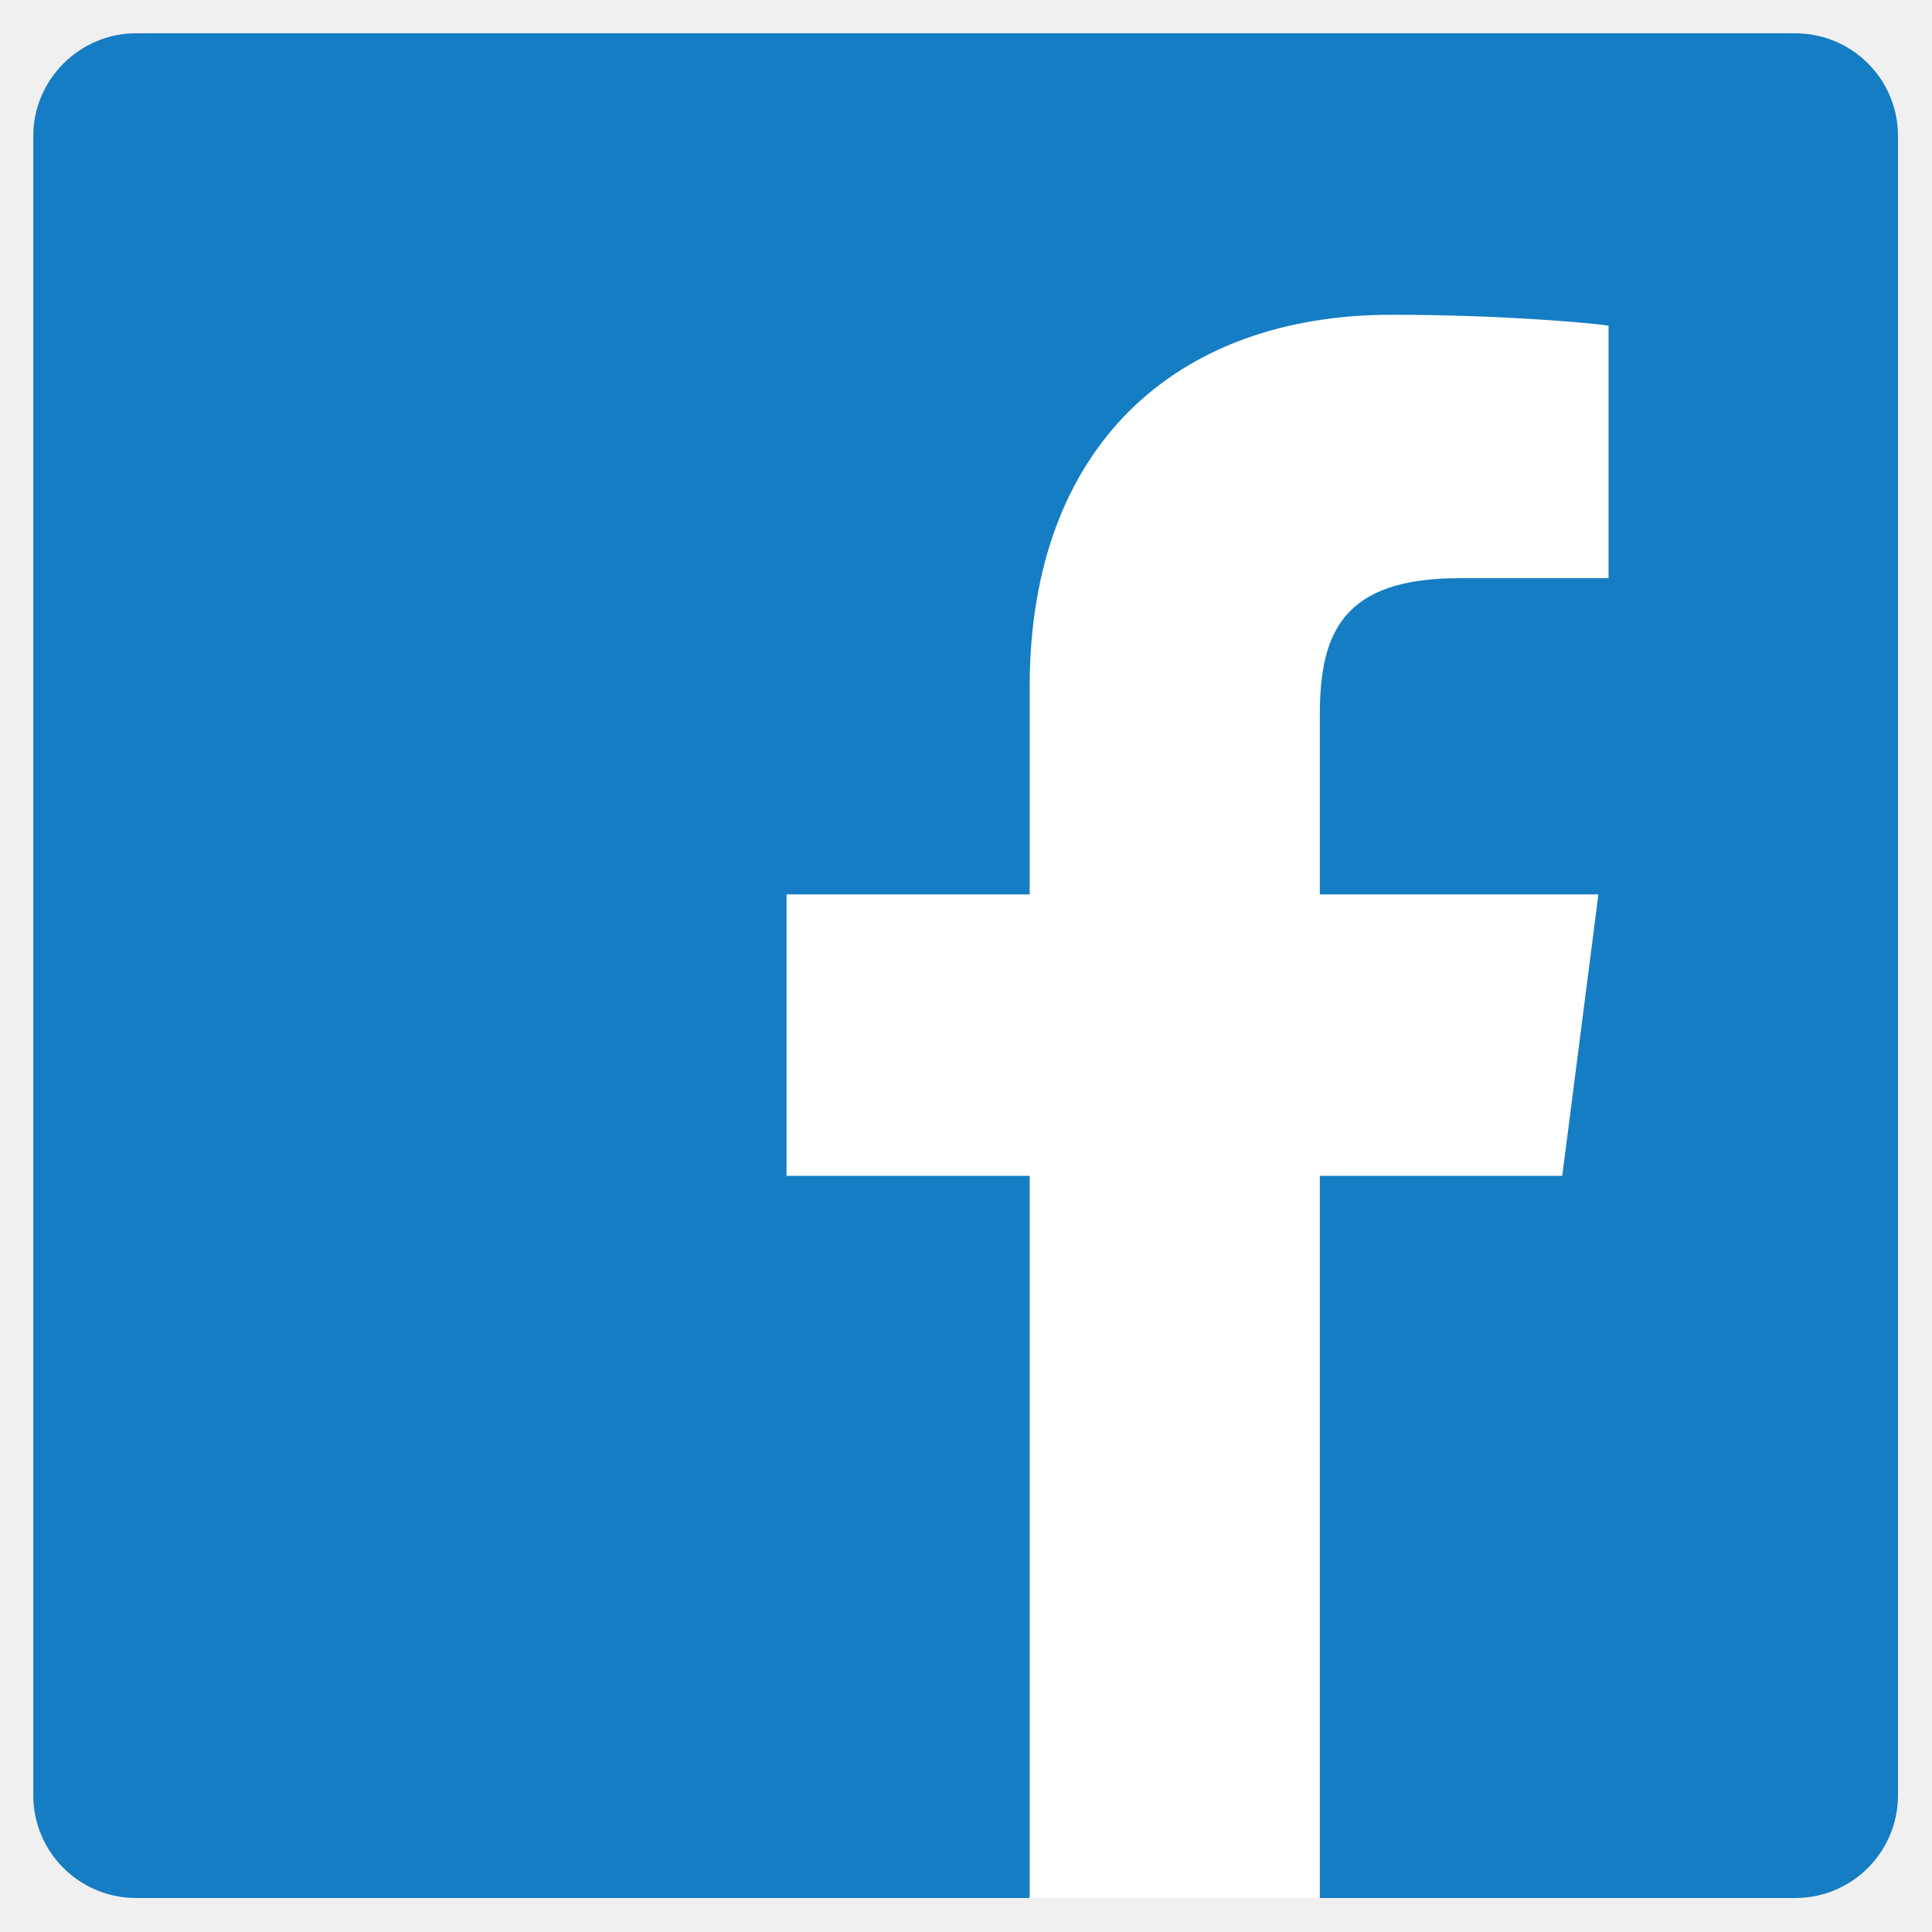
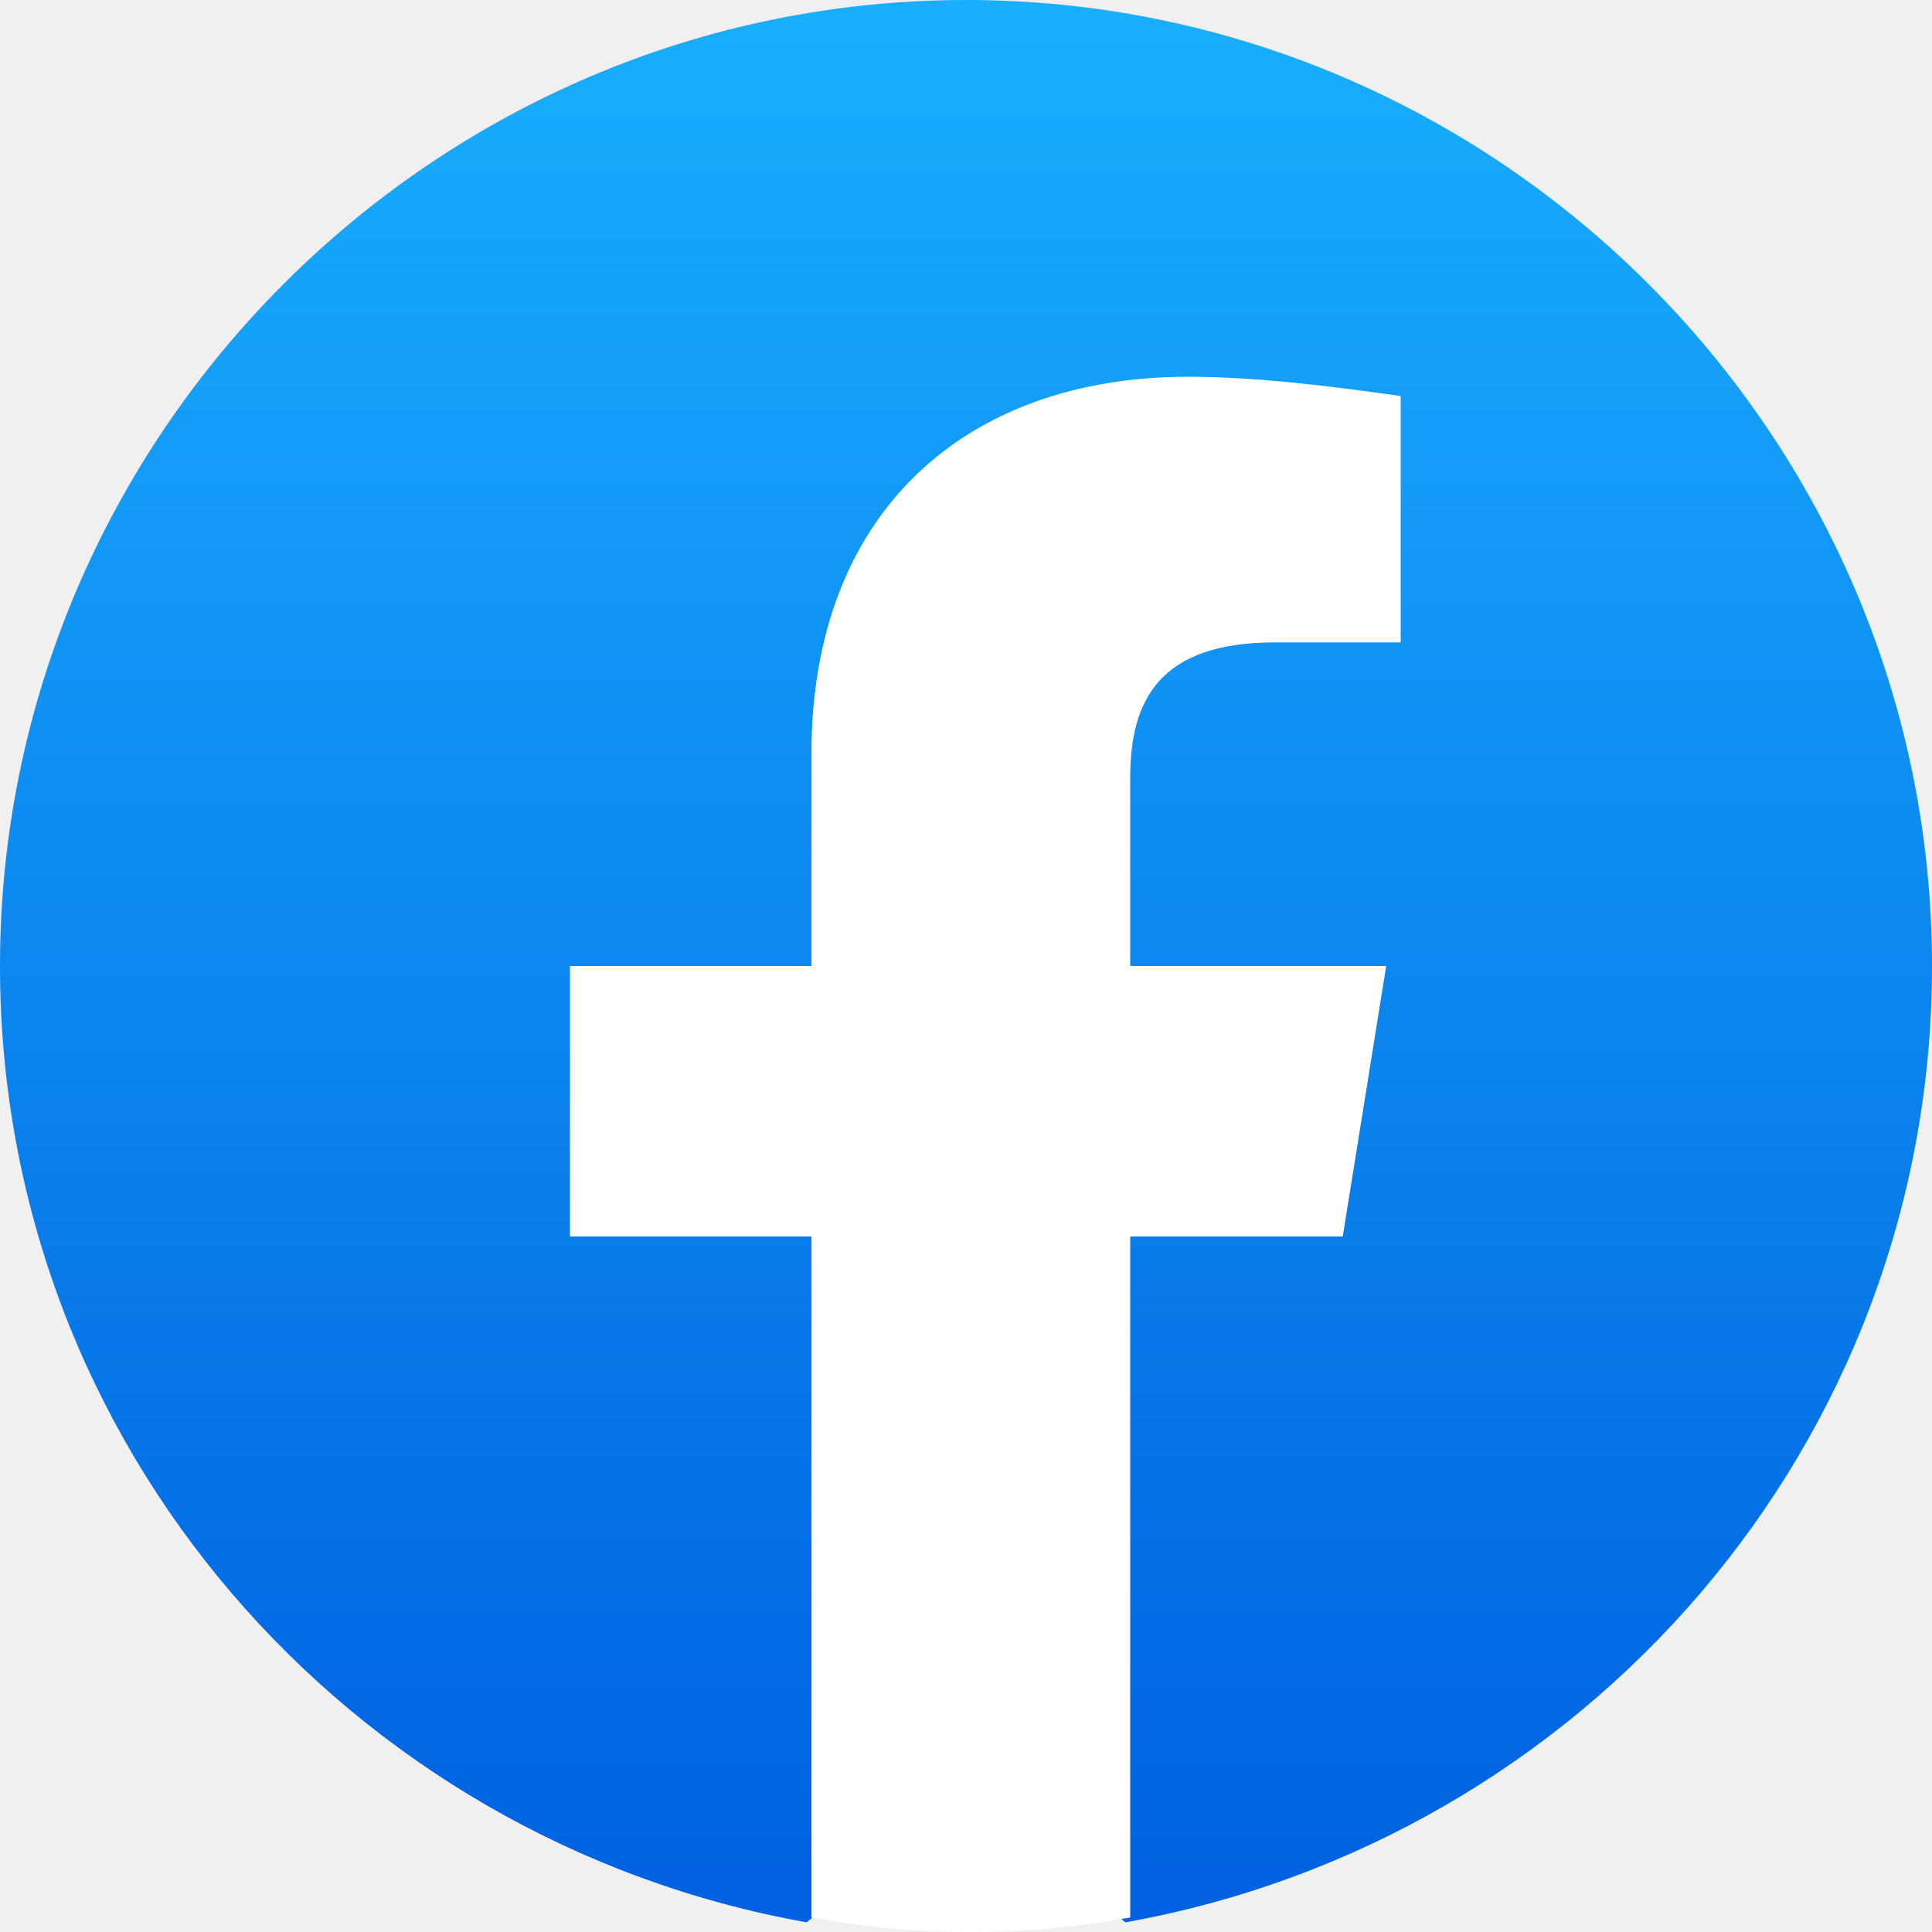
- <svg xmlns="http://www.w3.org/2000/svg" version="1.1" id="Layer_1" x="0px" y="0px" viewBox="73 0 267 266.9" enable-background="new 73 0 267 266.9" xml:space="preserve">
-   <path id="Blue_1_" fill="#157DC3" d="M321.1,262.3c7.9,0,14.2-6.4,14.2-14.2V18.8c0-7.9-6.4-14.2-14.2-14.2H91.8  C84,4.6,77.6,11,77.6,18.8v229.3c0,7.9,6.4,14.2,14.2,14.2H321.1z" />
-   <path id="f" fill="#FFFFFF" d="M255.4,262.3v-99.8h33.5l5-38.9h-38.5V98.8c0-11.3,3.1-18.9,19.3-18.9l20.6,0V45  c-3.6-0.5-15.8-1.5-30-1.5c-29.7,0-50,18.1-50,51.4v28.7h-33.6v38.9h33.6v99.8H255.4z" />
+ <svg xmlns="http://www.w3.org/2000/svg" version="1.1" id="Layer_1" x="0px" y="0px" viewBox="0 0 40 40" style="enable-background:new 0 0 40 40;" xml:space="preserve">
+   <style type="text/css">
+ 	.st0{fill:url(#SVGID_1_);}
+ 	.st1{fill:#FFFFFF;}
+ </style>
+   <linearGradient id="SVGID_1_" gradientUnits="userSpaceOnUse" x1="-277.375" y1="406.602" x2="-277.375" y2="407.573" gradientTransform="matrix(40 0 0 -39.7778 11115.001 16212.334)">
+     <stop offset="0" style="stop-color:#0062E0" />
+     <stop offset="1" style="stop-color:#19AFFF" />
+   </linearGradient>
+   <path class="st0" d="M16.7,39.8C7.2,38.1,0,29.9,0,20C0,9,9,0,20,0s20,9,20,20c0,9.9-7.2,18.1-16.7,19.8l-1.1-0.9h-4.4L16.7,39.8z" />
+   <path class="st1" d="M27.8,25.6l0.9-5.6h-5.3v-3.9c0-1.6,0.6-2.8,3-2.8h2.6V8.2c-1.4-0.2-3-0.4-4.4-0.4c-4.6,0-7.8,2.8-7.8,7.8V20  h-5v5.6h5v14.1c1.1,0.2,2.2,0.3,3.3,0.3c1.1,0,2.2-0.1,3.3-0.3V25.6H27.8z" />
</svg>
